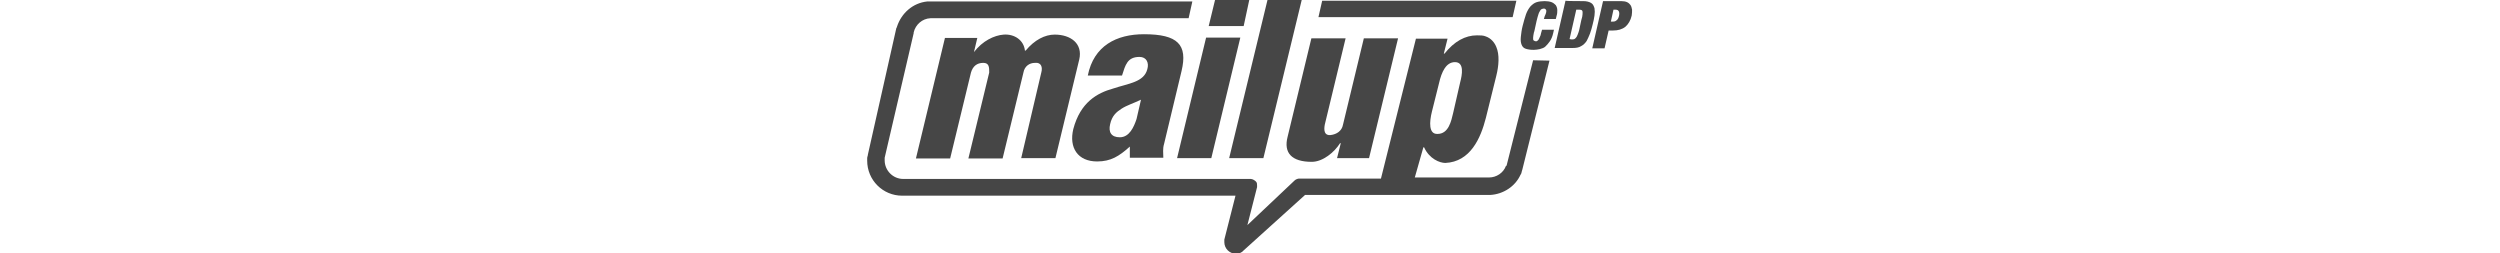
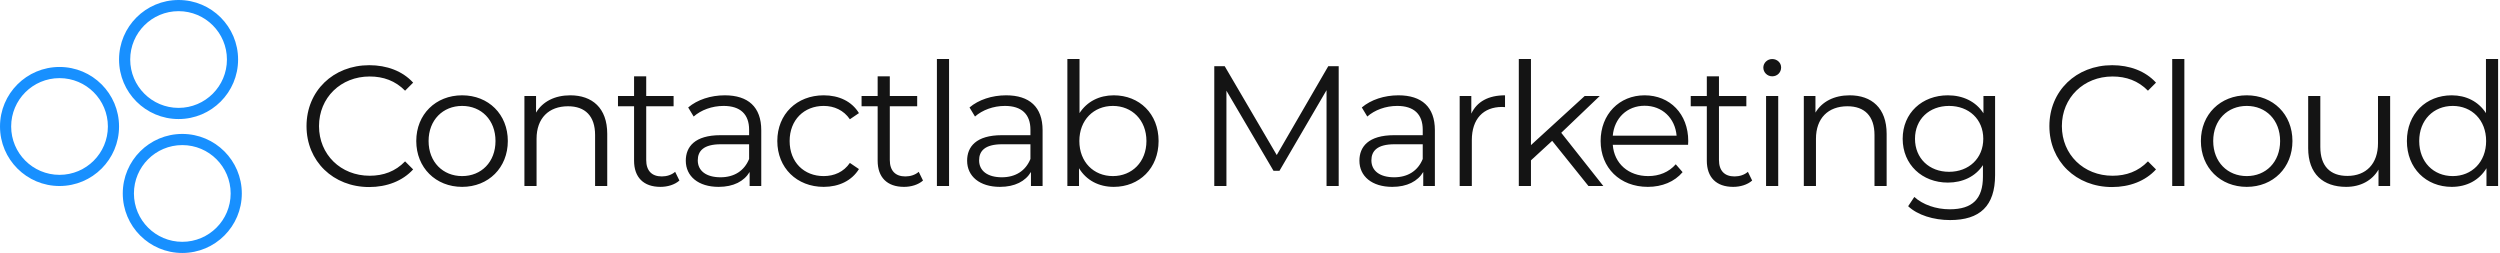
<svg xmlns="http://www.w3.org/2000/svg" viewBox="0 0 672 68">
-   <g data-name="logo-mc-full" fill="#464646">
-     <g data-name="mc-full-typo">
-       <polygon class="st0" points="407.6,0.2 355.4,0.2 354.4,4.6 406.6,4.6" />
-       <path class="st0" d="M412.1,16.2L405,44.4c0,0,0,0.2-0.2,0.2c-0.7,1.9-2.6,3.1-4.5,3.1c0,0,0,0-0.2,0h-19.8l2.3-8.1h0.2 c1.4,3.1,4.2,4.2,5.7,4.2c6.7-0.3,9.5-6.6,10.9-12.1l2.8-11.3c0.7-2.8,0.9-5.7,0-7.8c-0.5-1.2-1.4-2.3-2.8-2.8 c-0.7-0.3-1.4-0.3-2.4-0.3c-3.1,0-6.1,1.6-8.7,4.9h-0.2l1-4h-8.5l-9.4,37.6h-22c-0.3,0-0.9,0.2-1.2,0.5l-12.7,12l2.6-10.2 c0-0.2,0-0.3,0-0.5c0-0.3,0-0.7-0.3-1c-0.3-0.3-0.9-0.7-1.4-0.7h-93.4c-2.8,0-5-2.3-5-5c0-0.2,0-0.3,0-0.5v-0.2l7.8-33.5 c0,0,0,0,0-0.2c0.5-2.1,2.3-3.7,4.5-3.8h0.2h69.2l1-4.5h-70.4c-0.3,0-0.5,0-0.9,0c-3.8,0.4-6.9,3.1-8.1,6.8c0,0.2-0.2,0.3-0.2,0.5 l-7.6,33.8c0,0.3-0.2,0.7-0.2,1c0,0.2,0,0.5,0,0.7c0,5.2,4.2,9.4,9.4,9.4h89.6l-3,11.8c0,0,0,0.3,0,0.7c0,1.7,1.4,3.1,3.1,3.1 c0.9,0,1.6-0.3,2.1-0.9l16.5-14.9h49.3c0.2,0,0.3,0,0.5,0c3.5-0.2,6.7-2.3,8.1-5.4c0.3-0.3,0.3-0.9,0.5-1.4l7.3-29.3L412.1,16.2 L412.1,16.2z M384.9,30l1.9-7.6c0.7-3.1,1.9-5.7,4.3-5.7c2.6,0,1.9,3.5,1.4,5.4l-1.9,8.3c-0.5,2.1-1.2,5.6-4.2,5.6 C384,36.1,384.2,32.8,384.9,30z" />
-       <path class="st0" d="M352.6,43.5c3,0,6.1-2.6,7.6-5h0.2l-1,4h8.6l7.8-32.2h-9.2l-5.6,23.2c-0.3,1.7-1.7,2.6-3.3,2.8 c-1.7,0.2-1.9-1.2-1.6-2.8l5.6-23.2h-9.2l-6.4,26.5C345,41.1,347.2,43.5,352.6,43.5z" />
-       <path class="st0" d="M274.5,42.5h9.2l6.4-26.5c1-4.3-2.3-6.7-6.6-6.7c-2.6,0-5.4,1.4-7.8,4.3h-0.2c-0.3-2.8-2.8-4.5-5.7-4.3 c-2.6,0.2-5.7,1.7-8,4.7l0,0l0.9-3.8H254l-7.8,32.4h9.2l5.6-23.1c0.5-1.7,1.6-2.6,3.3-2.6c1.6,0,1.6,1.2,1.6,2.6l-5.6,23.1h9.2 l5.6-23.1c0.3-1.7,1.6-2.6,3.1-2.6c1.7-0.2,2.1,1.2,1.7,2.6L274.5,42.5z" />
-       <path class="st0" d="M317.6,19.1c1.7-7.1-1-9.9-10.1-9.9c-7.4,0-13.5,3.1-15.1,11.1h9.2c0.9-2.8,1.4-5,4.7-5 c1.9,0,2.6,1.6,2.1,3.3c-0.9,3.5-5,3.8-9.2,5.2c-4.3,1.2-8.8,3.7-10.7,10.9c-1.2,5,1.2,8.7,6.4,8.7c3.7,0,5.9-1.4,8.8-4v3h9 c0-1.2-0.2-2.4,0.2-3.7L317.6,19.1z M305.5,32c-0.7,2.1-1.9,4.9-4.5,4.9c-2.3,0-3.1-1.4-2.6-3.5c0.5-2.3,1.7-3.3,3.1-4.2 c1.4-0.9,3.1-1.4,5.2-2.4L305.5,32z" />
-       <polygon class="st0" points="335.8,0 326.6,0 324.9,7 334.3,7" />
-       <polygon class="st0" points="325.6,42.5 333.4,10.1 324.2,10.1 316.4,42.5" />
-       <polygon class="st0" points="339.6,42.5 349.9,0 340.7,0 330.4,42.5" />
+   <g data-name="logo-mc-full">
+     <g data-name="clab-sign" fill="#1890ff">
+       <path clip-rule="evenodd" fill-rule="evenodd" d="M49 68c8.837 0 16-7.163 16-16s-7.163-16-16-16-16 7.163-16 16 7.163 16 16 16zm0-3c7.18 0 13-5.82 13-13s-5.82-13-13-13-13 5.82-13 13 5.82 13 13 13zM16 50c8.837 0 16-7.163 16-16s-7.163-16-16-16C7.163 18 0 25.163 0 34s7.163 16 16 16zm0-3c7.18 0 13-5.82 13-13s-5.82-13-13-13S3 26.82 3 34s5.82 13 13 13zM48 32c8.837 0 16-7.163 16-16 0-8.837-7.163-16-16-16S32 7.163 32 16c0 8.837 7.163 16 16 16zm0-3c7.18 0 13-5.82 13-13S55.18 3 48 3 35 8.82 35 16s5.82 13 13 13z" />
    </g>
-     <g data-name="clab-sign" class="st1">
-       <path class="st0" d="M415.6,2.7c-0.1-0.2-0.3-0.4-0.6-0.4c-0.2,0-0.5,0.1-0.7,0.2c-0.2,0.1-0.3,0.4-0.5,0.7s-0.3,0.8-0.5,1.4 s-0.3,1.3-0.5,2.1s-0.3,1.6-0.5,2.1c-0.1,0.6-0.2,1-0.2,1.4s0,0.6,0.2,0.7s0.3,0.2,0.5,0.2c0.2,0,0.4,0,0.5-0.2 c0.2-0.1,0.3-0.3,0.4-0.5c0.1-0.2,0.2-0.5,0.4-0.9c0.1-0.4,0.2-0.9,0.4-1.5h3.2l-0.2,0.9c-0.2,0.9-0.5,1.6-0.9,2.2 c-0.4,0.6-0.8,1-1.2,1.4s-0.9,0.5-1.5,0.7c-0.5,0.1-1.1,0.2-1.6,0.2c-0.9,0-1.6-0.1-2.2-0.3s-0.9-0.6-1.1-1.1 c-0.2-0.5-0.3-1.2-0.2-2.1c0.1-0.8,0.2-1.9,0.5-3c0.3-1.2,0.6-2.2,0.9-3.1c0.3-0.8,0.7-1.5,1.2-2.1c0.5-0.5,1-0.9,1.6-1.1 c0.6-0.2,1.4-0.3,2.2-0.3c0.7,0,1.4,0.1,1.9,0.3s0.8,0.5,1.1,0.8c0.2,0.3,0.4,0.8,0.4,1.3c0,0.5,0,1-0.2,1.6l-0.2,0.8h-3.2 l0.2-0.7C415.7,3.4,415.7,2.9,415.6,2.7z" />
-       <path class="st0" d="M425.6,0.3c0.9,0,1.6,0.2,2.1,0.5s0.7,0.8,0.9,1.4c0.1,0.6,0.1,1.3,0,2c-0.1,0.8-0.3,1.6-0.5,2.4 c-0.2,0.8-0.4,1.6-0.7,2.4s-0.6,1.4-0.9,2c-0.4,0.6-0.9,1.1-1.5,1.4c-0.6,0.4-1.4,0.5-2.3,0.5h-4.8l2.9-12.7 C420.8,0.3,425.6,0.3,425.6,0.3z M422.4,10.6c0.3,0,0.6,0,0.8-0.1c0.2-0.1,0.4-0.3,0.6-0.6c0.2-0.3,0.3-0.7,0.5-1.2 c0.2-0.5,0.3-1.2,0.5-2.1s0.3-1.5,0.5-2.1c0.1-0.5,0.1-0.9,0.1-1.2c0-0.3-0.1-0.5-0.3-0.6c-0.2-0.1-0.4-0.1-0.7-0.1h-0.7l-1.8,7.9 L422.4,10.6L422.4,10.6z" />
-       <path class="st0" d="M435.8,0.3c0.6,0,1.2,0.1,1.6,0.3s0.7,0.5,0.9,0.8s0.3,0.7,0.4,1.2c0,0.5,0,1-0.1,1.6c-0.3,1.3-0.9,2.3-1.7,3 c-0.9,0.7-2,1-3.3,1h-1.2l-1.1,4.8H428l2.9-12.7C430.9,0.3,435.8,0.3,435.8,0.3z M433.6,5.8c0.4,0,0.7-0.1,1-0.4 c0.3-0.2,0.5-0.7,0.6-1.2c0.2-1-0.1-1.6-0.9-1.6h-0.6L433,5.8H433.6z" />
+     <g data-name="mc-full-typo" fill="#141414">
+       <path d="M99.228 50.276c4.738 0 8.97-1.61 11.822-4.738l-2.162-2.162c-2.622 2.714-5.842 3.864-9.522 3.864-7.774 0-13.616-5.704-13.616-13.34s5.842-13.34 13.616-13.34c3.68 0 6.9 1.15 9.522 3.818l2.162-2.162c-2.852-3.128-7.084-4.692-11.776-4.692-9.706 0-16.882 6.946-16.882 16.376 0 9.43 7.176 16.376 16.836 16.376zM124.22 50.23c7.084 0 12.282-5.152 12.282-12.328 0-7.176-5.198-12.282-12.282-12.282s-12.328 5.106-12.328 12.282 5.244 12.328 12.328 12.328zm0-2.898c-5.152 0-9.016-3.772-9.016-9.43 0-5.658 3.864-9.43 9.016-9.43s8.97 3.772 8.97 9.43c0 5.658-3.818 9.43-8.97 9.43zM153.29 25.62c-4.186 0-7.452 1.702-9.2 4.646v-4.462h-3.128V50h3.266V37.304c0-5.52 3.266-8.74 8.464-8.74 4.6 0 7.268 2.622 7.268 7.728V50h3.266V35.97c0-6.946-4.048-10.35-9.936-10.35zM181.477 46.182c-.92.828-2.254 1.242-3.588 1.242-2.714 0-4.186-1.564-4.186-4.416V28.564h7.36v-2.76h-7.36v-5.29h-3.266v5.29h-4.324v2.76h4.324v14.628c0 4.462 2.53 7.038 7.084 7.038 1.886 0 3.818-.552 5.106-1.702l-1.15-2.346zM194.829 25.62c-3.818 0-7.406 1.196-9.844 3.266l1.472 2.438c1.978-1.748 4.922-2.852 8.05-2.852 4.508 0 6.854 2.254 6.854 6.394v1.472h-7.682c-6.946 0-9.338 3.128-9.338 6.854 0 4.186 3.358 7.038 8.832 7.038 4.002 0 6.854-1.518 8.326-4.002V50h3.128V35.004c0-6.256-3.542-9.384-9.798-9.384zm-1.15 22.034c-3.864 0-6.118-1.748-6.118-4.554 0-2.484 1.518-4.324 6.21-4.324h7.59v3.956c-1.288 3.174-4.002 4.922-7.682 4.922zM221.407 50.23c4.094 0 7.544-1.656 9.476-4.784l-2.438-1.656c-1.656 2.438-4.232 3.542-7.038 3.542-5.29 0-9.154-3.726-9.154-9.43 0-5.658 3.864-9.43 9.154-9.43 2.806 0 5.382 1.15 7.038 3.588l2.438-1.656c-1.932-3.174-5.382-4.784-9.476-4.784-7.222 0-12.466 5.06-12.466 12.282s5.244 12.328 12.466 12.328zM246.953 46.182c-.92.828-2.254 1.242-3.588 1.242-2.714 0-4.186-1.564-4.186-4.416V28.564h7.36v-2.76h-7.36v-5.29h-3.266v5.29h-4.324v2.76h4.324v14.628c0 4.462 2.53 7.038 7.084 7.038 1.886 0 3.818-.552 5.106-1.702l-1.15-2.346zM251.84 50h3.266V15.868h-3.266V50zM270.45 25.62c-3.818 0-7.406 1.196-9.844 3.266l1.472 2.438c1.978-1.748 4.922-2.852 8.05-2.852 4.508 0 6.854 2.254 6.854 6.394v1.472H269.3c-6.946 0-9.338 3.128-9.338 6.854 0 4.186 3.358 7.038 8.832 7.038 4.002 0 6.854-1.518 8.326-4.002V50h3.128V35.004c0-6.256-3.542-9.384-9.798-9.384zm-1.15 22.034c-3.864 0-6.118-1.748-6.118-4.554 0-2.484 1.518-4.324 6.21-4.324h7.59v3.956c-1.288 3.174-4.002 4.922-7.682 4.922zM299.376 25.62c-3.864 0-7.176 1.656-9.2 4.784V15.868h-3.266V50h3.128v-4.784c1.978 3.266 5.336 5.014 9.338 5.014 6.9 0 12.052-5.014 12.052-12.328 0-7.314-5.152-12.282-12.052-12.282zm-.23 21.712c-5.152 0-9.016-3.772-9.016-9.43 0-5.658 3.864-9.43 9.016-9.43 5.106 0 9.016 3.772 9.016 9.43 0 5.658-3.91 9.43-9.016 9.43zM357.035 17.8l-13.846 23.874L329.205 17.8h-2.806V50h3.266V24.378l12.65 21.528h1.61l12.65-21.666V50h3.266V17.8h-2.806zM375.899 25.62c-3.818 0-7.406 1.196-9.844 3.266l1.472 2.438c1.978-1.748 4.922-2.852 8.05-2.852 4.508 0 6.854 2.254 6.854 6.394v1.472h-7.682c-6.946 0-9.338 3.128-9.338 6.854 0 4.186 3.358 7.038 8.832 7.038 4.002 0 6.854-1.518 8.326-4.002V50h3.128V35.004c0-6.256-3.542-9.384-9.798-9.384zm-1.15 22.034c-3.864 0-6.118-1.748-6.118-4.554 0-2.484 1.518-4.324 6.21-4.324h7.59v3.956c-1.288 3.174-4.002 4.922-7.682 4.922zM395.488 30.542v-4.738h-3.128V50h3.266V37.672c0-5.704 3.082-8.924 8.142-8.924.23 0 .506.046.782.046V25.62c-4.462 0-7.544 1.702-9.062 4.922zM426.977 50h4.002l-11.316-14.306 10.35-9.89h-4.048l-14.444 13.202V15.868h-3.266V50h3.266v-6.9l5.704-5.244L426.977 50z" />
+       <path d="M453.8 37.902c0-7.268-4.922-12.282-11.73-12.282-6.808 0-11.822 5.106-11.822 12.282S435.4 50.23 442.944 50.23c3.818 0 7.176-1.38 9.338-3.956l-1.84-2.116c-1.84 2.116-4.462 3.174-7.406 3.174-5.29 0-9.154-3.358-9.522-8.418h20.24c0-.368.046-.736.046-1.012zm-11.73-9.476c4.738 0 8.188 3.312 8.602 8.05h-17.158c.414-4.738 3.864-8.05 8.556-8.05zM469.832 46.182c-.92.828-2.254 1.242-3.588 1.242-2.714 0-4.186-1.564-4.186-4.416V28.564h7.36v-2.76h-7.36v-5.29h-3.266v5.29h-4.324v2.76h4.324v14.628c0 4.462 2.53 7.038 7.084 7.038 1.886 0 3.818-.552 5.106-1.702l-1.15-2.346zM476.375 20.514c1.38 0 2.392-1.058 2.392-2.392 0-1.242-1.058-2.254-2.392-2.254-1.334 0-2.392 1.058-2.392 2.3 0 1.288 1.058 2.346 2.392 2.346zM474.719 50h3.266V25.804h-3.266V50zM497.193 25.62c-4.186 0-7.452 1.702-9.2 4.646v-4.462h-3.128V50h3.266V37.304c0-5.52 3.266-8.74 8.464-8.74 4.6 0 7.268 2.622 7.268 7.728V50h3.266V35.97c0-6.946-4.048-10.35-9.936-10.35zM533.151 25.804v4.646c-2.024-3.174-5.52-4.83-9.568-4.83-6.9 0-12.144 4.738-12.144 11.684 0 6.946 5.244 11.776 12.144 11.776 3.956 0 7.406-1.61 9.43-4.692v3.082c0 5.98-2.806 8.786-8.924 8.786-3.726 0-7.222-1.242-9.522-3.312l-1.656 2.484c2.53 2.392 6.854 3.726 11.27 3.726 8.004 0 12.098-3.772 12.098-12.098V25.804h-3.128zm-9.246 20.378c-5.336 0-9.154-3.634-9.154-8.878s3.818-8.832 9.154-8.832 9.2 3.588 9.2 8.832c0 5.244-3.864 8.878-9.2 8.878zM567.71 50.276c4.738 0 8.97-1.61 11.822-4.738l-2.162-2.162c-2.622 2.714-5.842 3.864-9.522 3.864-7.774 0-13.616-5.704-13.616-13.34s5.842-13.34 13.616-13.34c3.68 0 6.9 1.15 9.522 3.818l2.162-2.162c-2.852-3.128-7.084-4.692-11.776-4.692-9.706 0-16.882 6.946-16.882 16.376 0 9.43 7.176 16.376 16.836 16.376zM583.89 50h3.266V15.868h-3.266V50zM603.926 50.23c7.084 0 12.282-5.152 12.282-12.328 0-7.176-5.198-12.282-12.282-12.282s-12.328 5.106-12.328 12.282 5.244 12.328 12.328 12.328zm0-2.898c-5.152 0-9.016-3.772-9.016-9.43 0-5.658 3.864-9.43 9.016-9.43s8.97 3.772 8.97 9.43c0 5.658-3.818 9.43-8.97 9.43zM639.205 25.804V38.5c0 5.52-3.174 8.786-8.234 8.786-4.6 0-7.268-2.622-7.268-7.774V25.804h-3.266v14.03c0 6.946 4.048 10.396 10.212 10.396 3.864 0 6.992-1.702 8.694-4.646V50h3.128V25.804h-3.266zM668.225 15.868v14.536c-2.024-3.128-5.336-4.784-9.2-4.784-6.9 0-12.052 4.968-12.052 12.282s5.152 12.328 12.052 12.328c4.002 0 7.36-1.748 9.338-5.014V50h3.128V15.868h-3.266zm-8.924 31.464c-5.152 0-9.016-3.772-9.016-9.43 0-5.658 3.864-9.43 9.016-9.43 5.106 0 8.97 3.772 8.97 9.43 0 5.658-3.864 9.43-8.97 9.43z" />
    </g>
  </g>
</svg>
